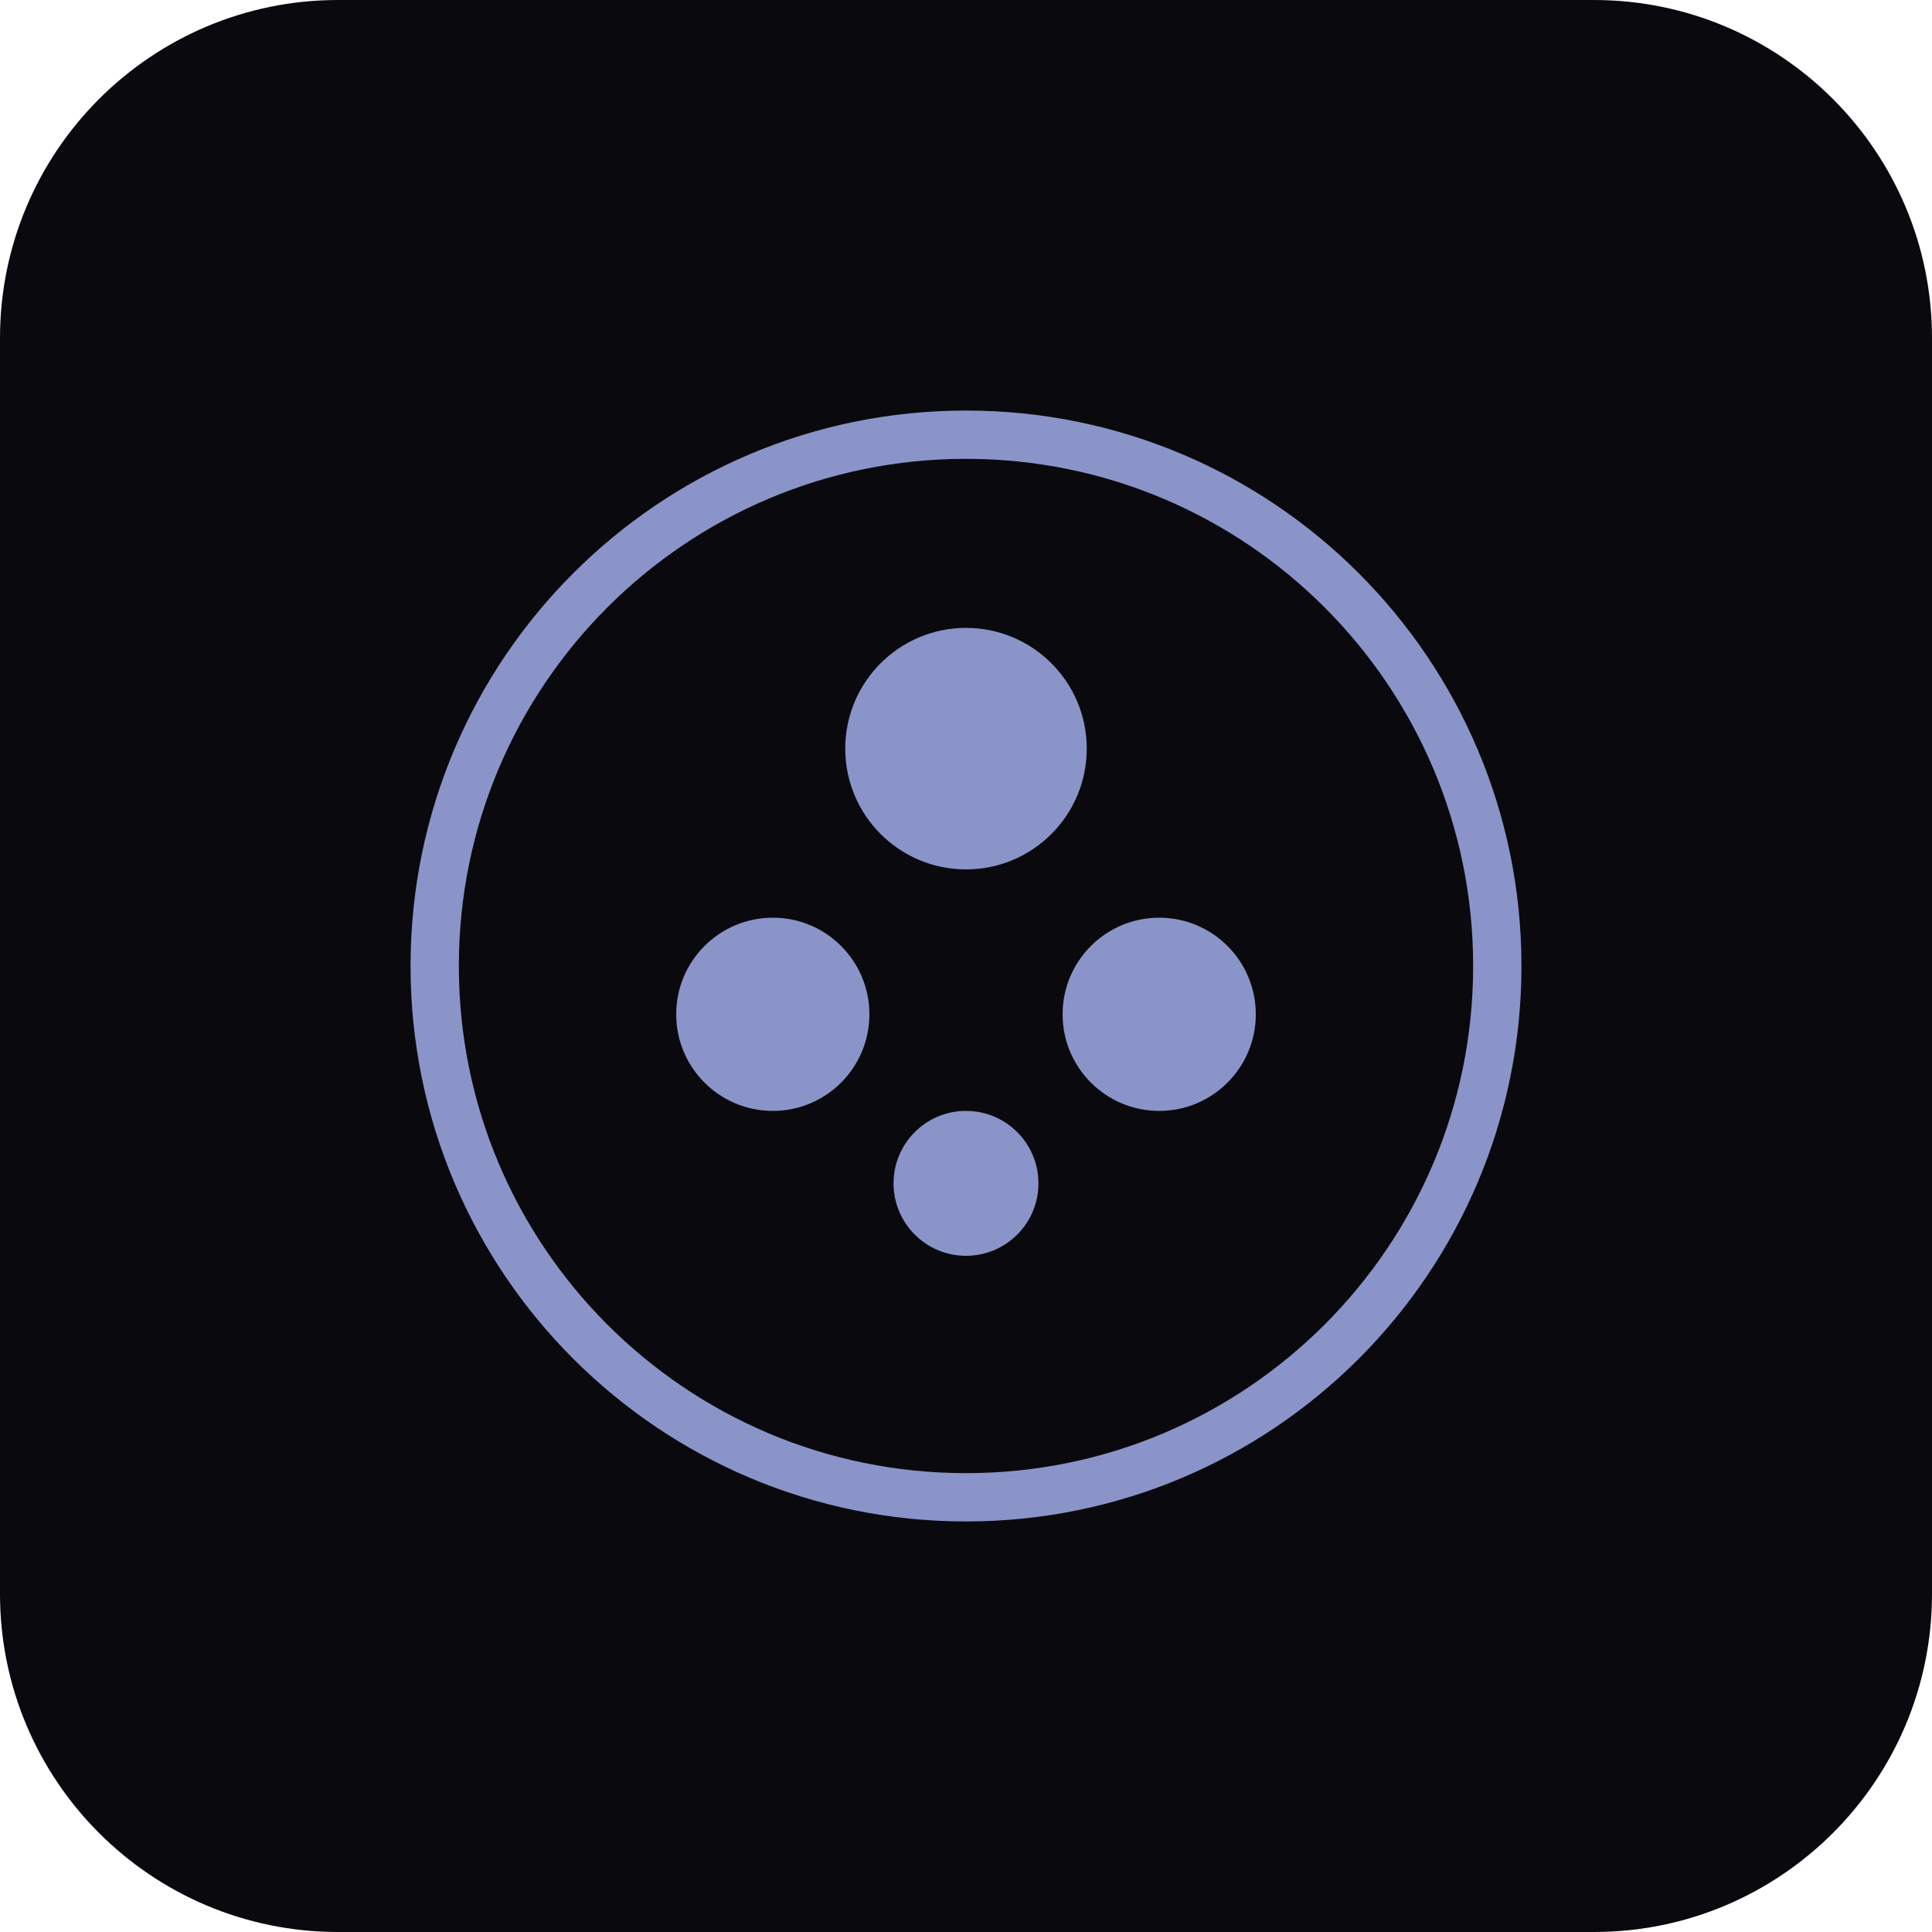
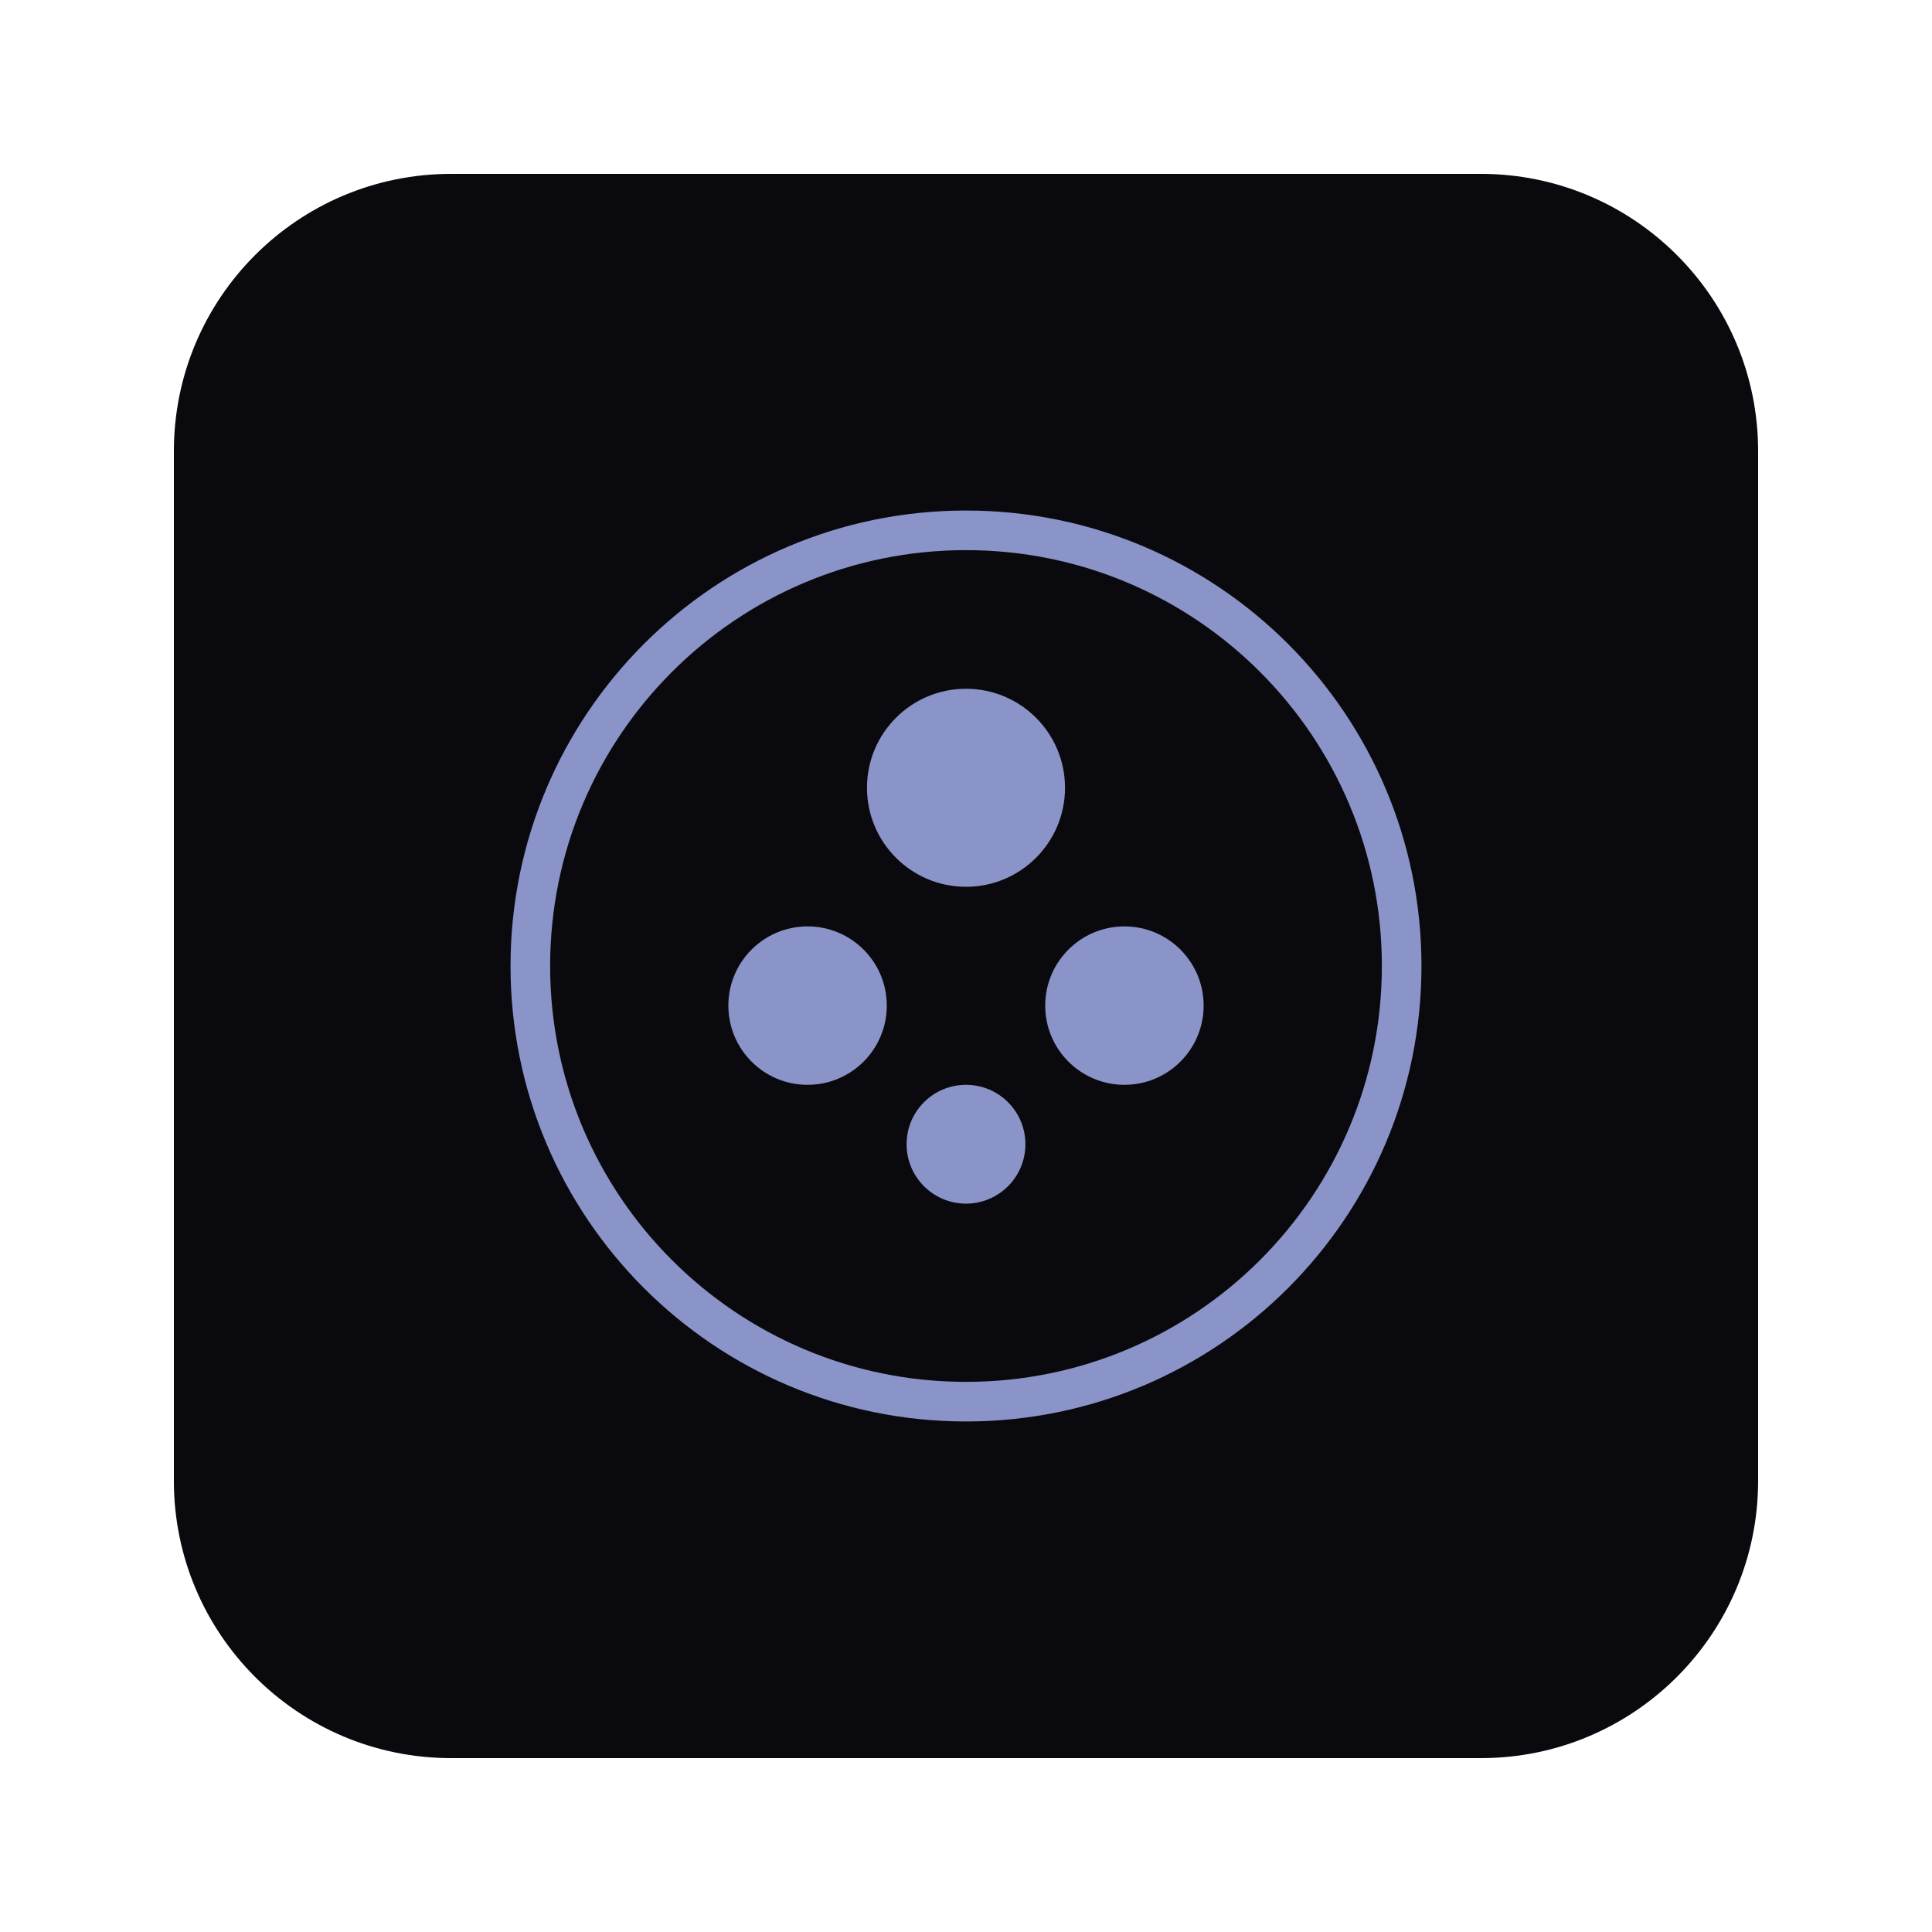
<svg xmlns="http://www.w3.org/2000/svg" width="1024" height="1024" viewBox="0 0 80 80" fill="none">
-   <rect width="80" height="80" rx="14" fill="#0a0a0e" />
-   <circle cx="40" cy="40" r="22" stroke="#8a94c8" stroke-width="2" fill="none" />
-   <circle cx="40" cy="31" r="5" fill="#8a94c8" />
-   <circle cx="32" cy="42" r="4" fill="#8a94c8" />
-   <circle cx="48" cy="42" r="4" fill="#8a94c8" />
-   <circle cx="40" cy="49" r="3" fill="#8a94c8" />
+   <g transform="translate(40 40) scale(0.82) translate(-40 -40)">
+     <rect width="80" height="80" rx="14" fill="#0a0a0e" />
+     <circle cx="40" cy="40" r="22" stroke="#8a94c8" stroke-width="2" fill="none" />
+     <circle cx="40" cy="31" r="5" fill="#8a94c8" />
+     <circle cx="32" cy="42" r="4" fill="#8a94c8" />
+     <circle cx="48" cy="42" r="4" fill="#8a94c8" />
+     <circle cx="40" cy="49" r="3" fill="#8a94c8" />
+   </g>
</svg>
